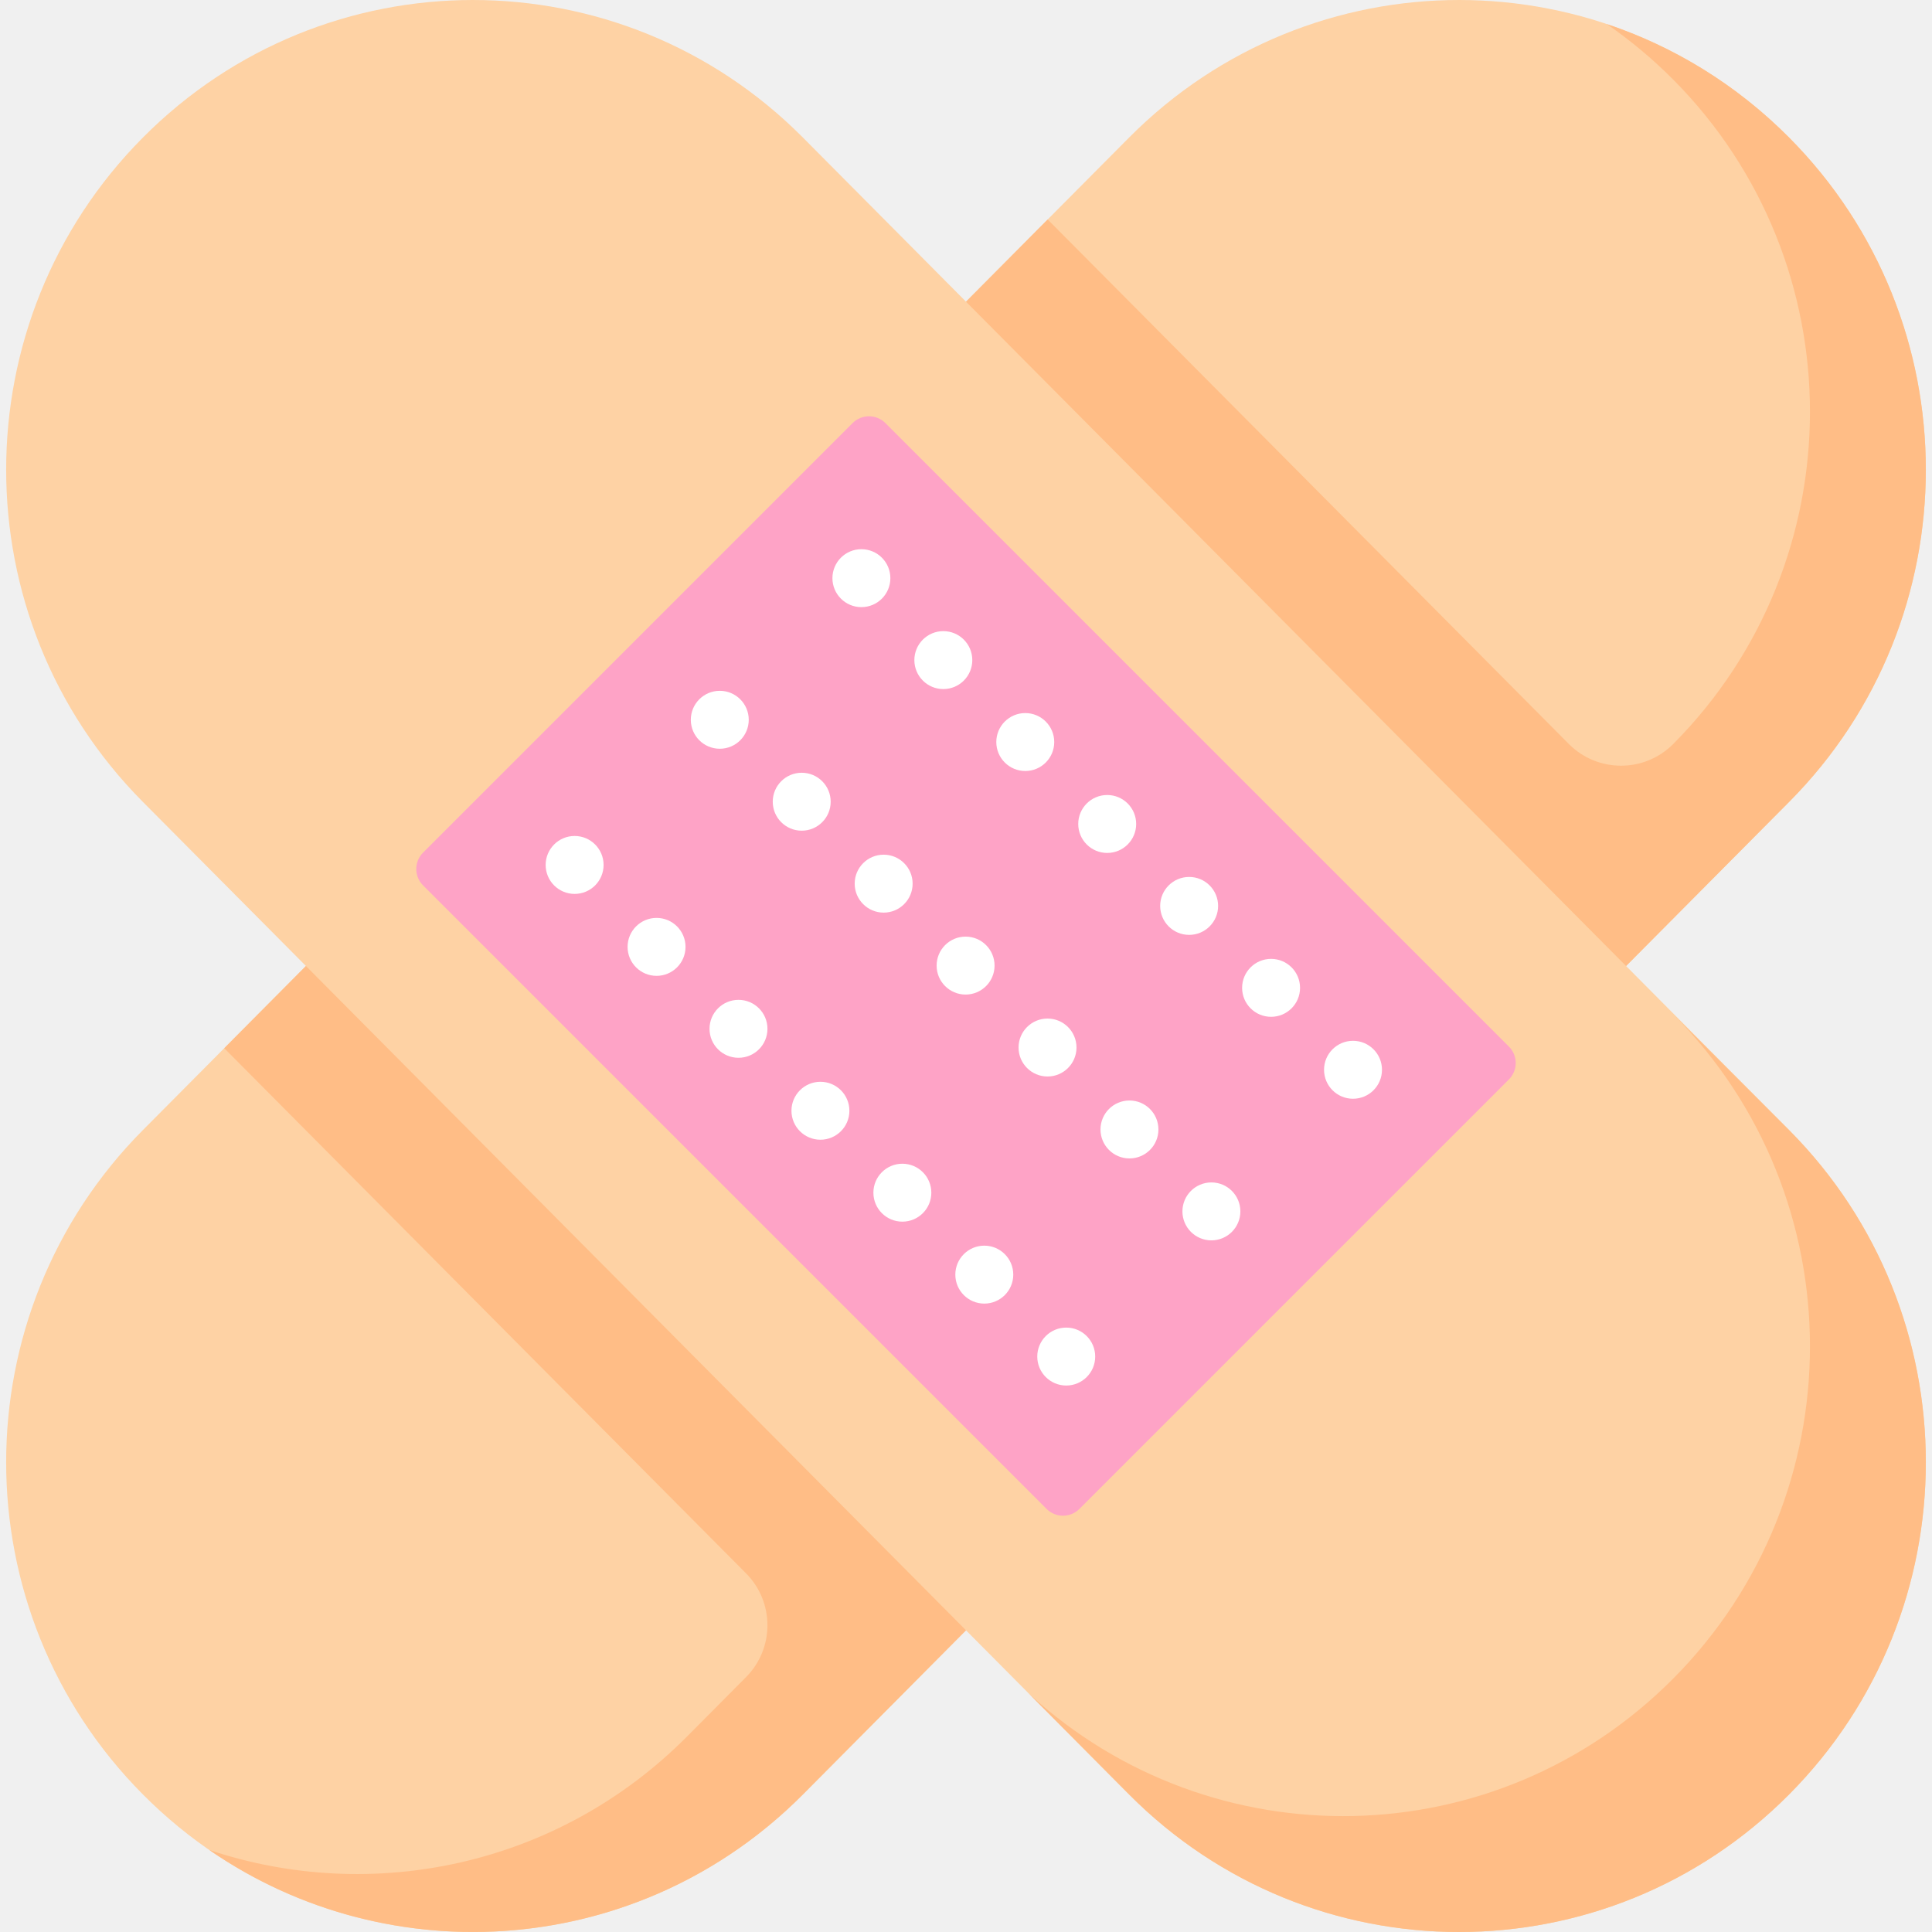
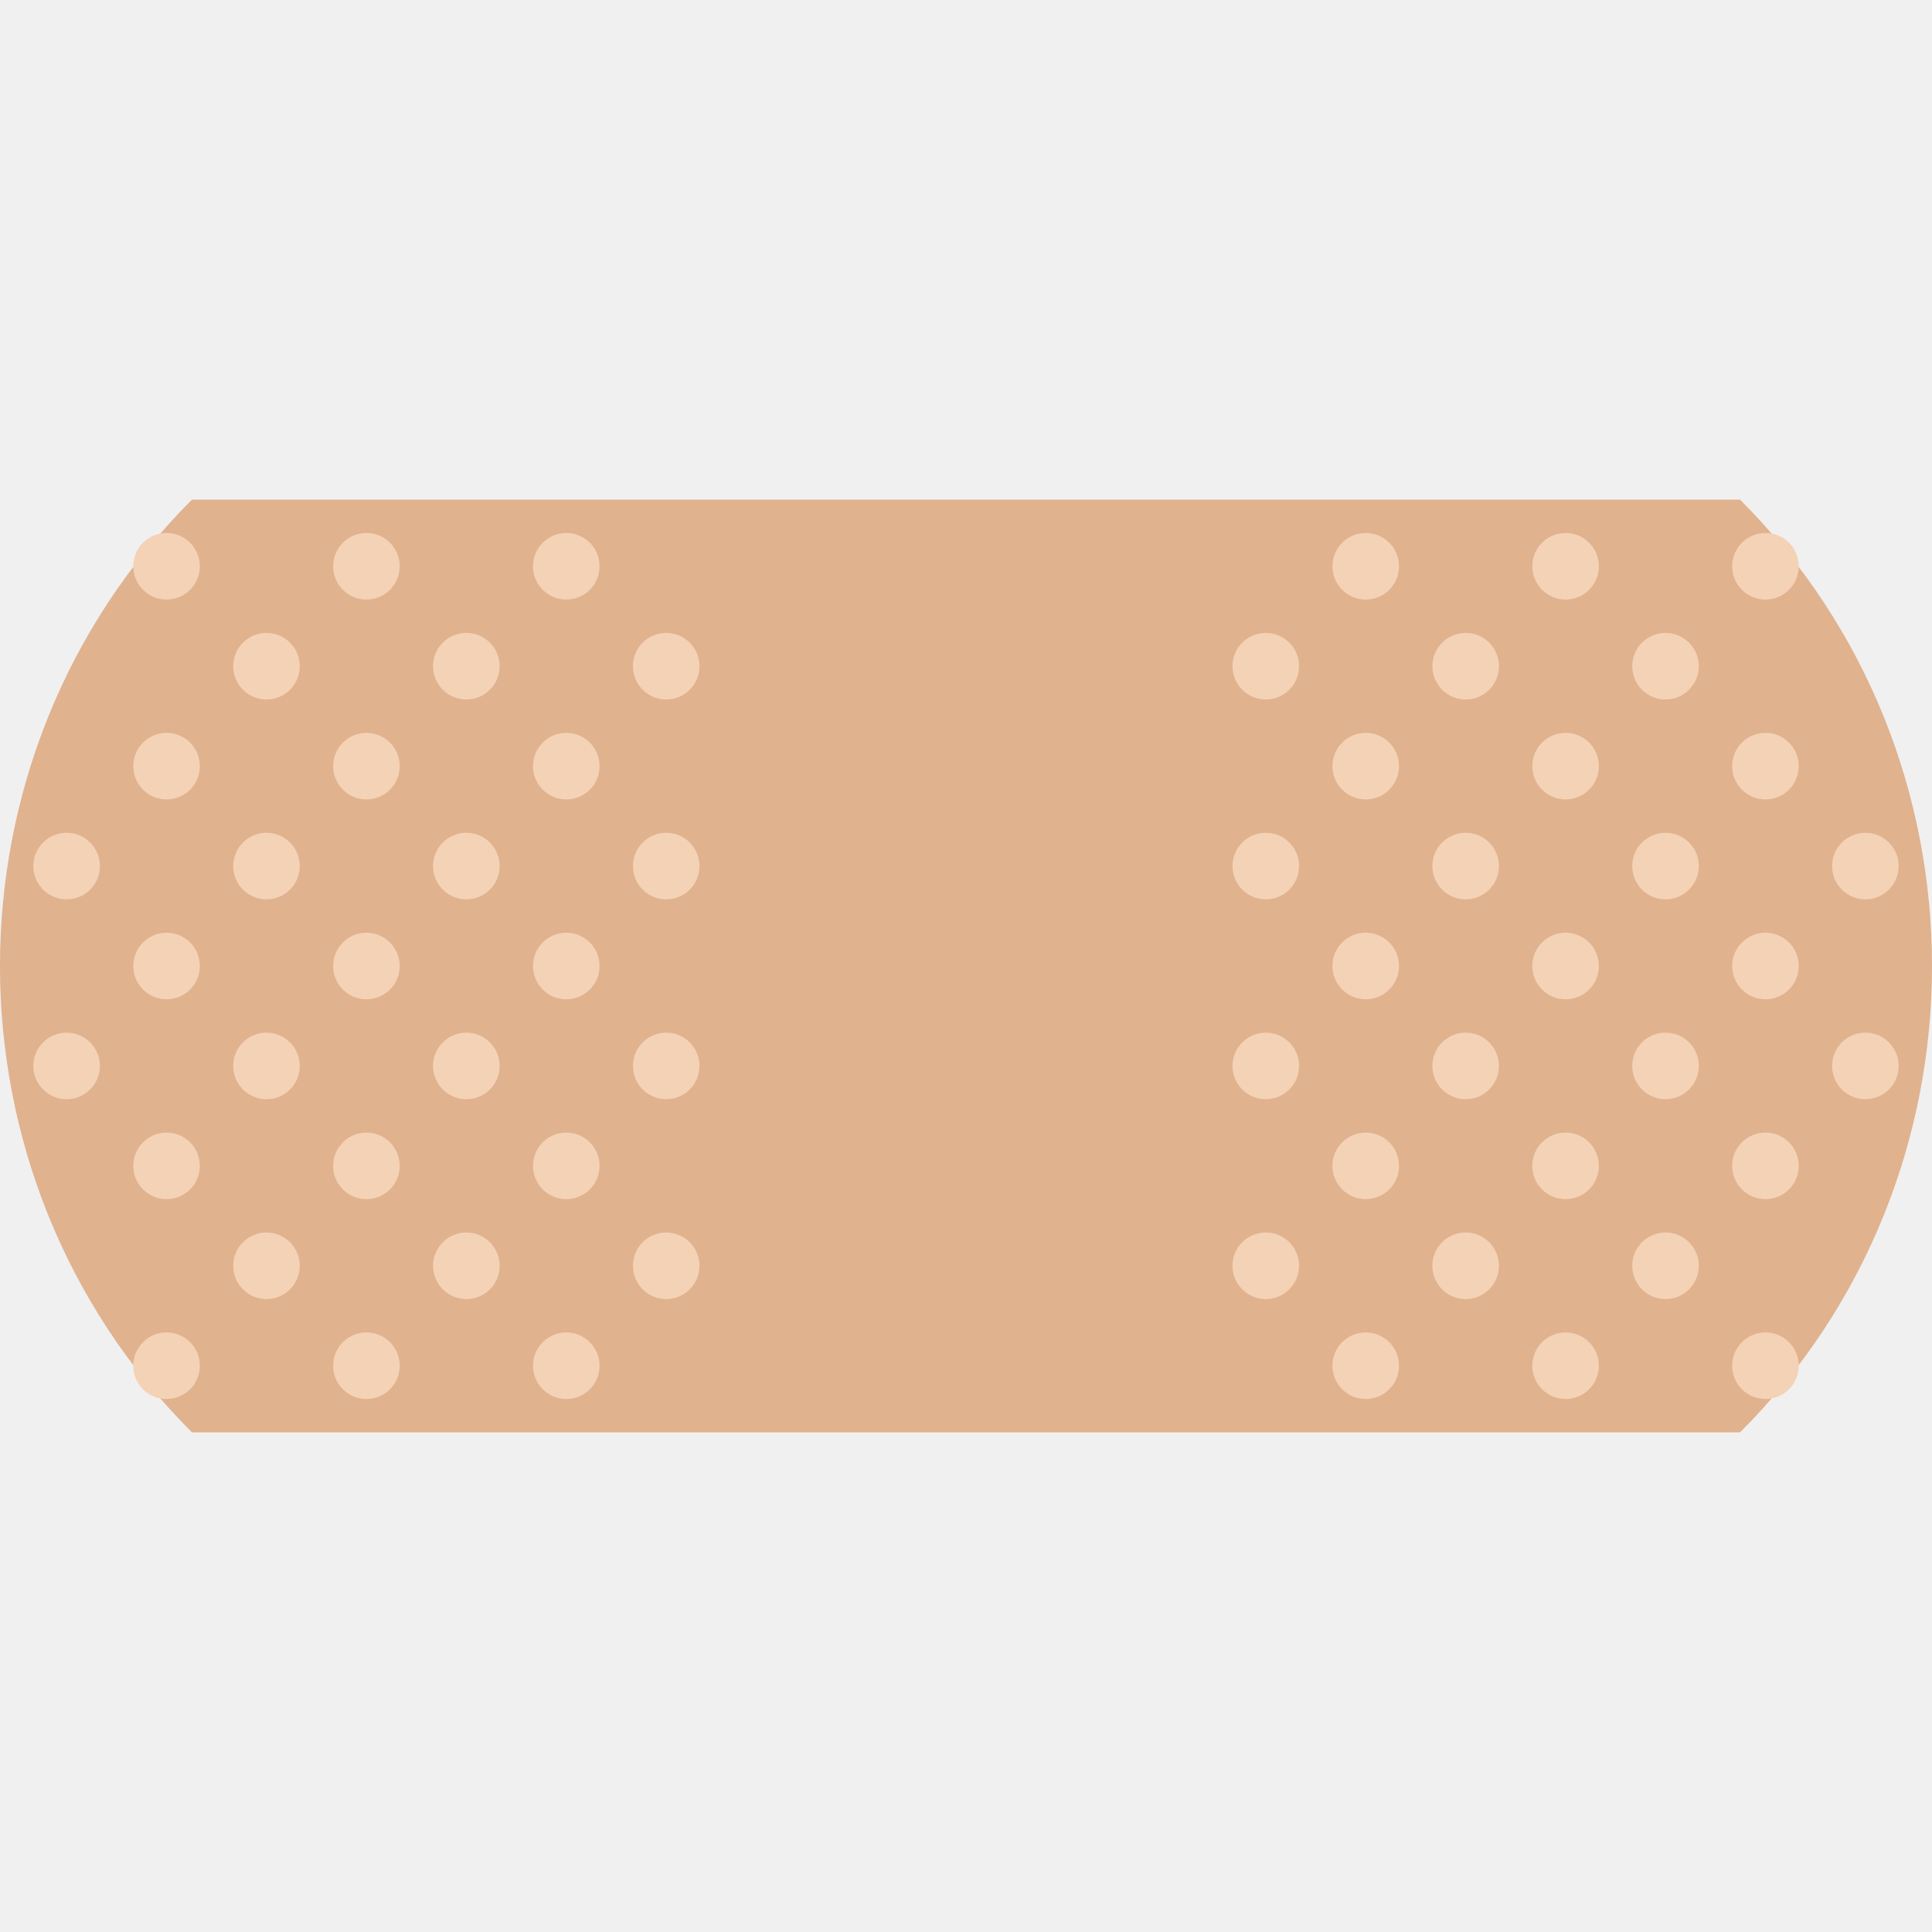
- <svg xmlns="http://www.w3.org/2000/svg" id="Capa_1" enable-background="new 0 0 512 512" height="512" viewBox="0 0 512 512" width="512">
-   <g>
+ <svg xmlns="http://www.w3.org/2000/svg" version="1.1" id="Capa_1" x="0px" y="0px" viewBox="0 0 58 58" style="enable-background:new 0 0 58 58;" xml:space="preserve" width="512px" height="512px">
+   <g transform="matrix(6.12323e-17 -1 1 6.12323e-17 0 58)">
    <g>
-       <path d="m37.862 475.539c-48.305-48.615-48.305-127.436 0-176.051l261.348-263.027c48.305-48.615 126.623-48.615 174.927 0 48.305 48.615 48.305 127.436 0 176.051l-261.347 263.027c-48.305 48.615-126.623 48.615-174.928 0z" fill="#fed2a4" />
+       <path style="fill:#E0B28E;" d="M15,5.762V20v18v14.238c7.683,7.683,20.317,7.683,28,0V38V20V5.762   C35.317-1.921,22.683-1.921,15,5.762z" data-original="#E0B28E" />
      <g>
-         <path d="m201.344 418.701-108.045-108.045c-3.997-3.997-3.997-10.479 0-14.476l202.881-202.881c3.997-3.997 10.479-3.997 14.476 0l108.045 108.046c3.997 3.997 3.997 10.479 0 14.476l-202.881 202.88c-3.997 3.998-10.478 3.998-14.476 0z" fill="#fdb4ba" />
-       </g>
-     </g>
-     <g>
-       <path d="m474.138 36.461c-14.058-14.148-30.66-24.171-48.322-30.084 6.201 4.28 12.105 9.185 17.614 14.73 48.305 48.615 48.305 127.436 0 176.051-7.629 7.678-20.05 7.678-27.678 0l-138.107-138.993-218.218 219.619 138.282 139.17c7.56 7.609 7.56 19.893 0 27.502l-15.628 15.729c-34.247 34.467-83.577 44.489-126.605 30.084 48.169 33.246 114.518 28.34 157.313-14.73l261.348-263.027c48.306-48.615 48.306-127.435.001-176.051z" fill="#ffbd86" />
-       <path d="m474.138 475.539c48.305-48.615 48.305-127.436 0-176.051l-261.348-263.027c-48.305-48.615-126.623-48.615-174.927 0-48.305 48.615-48.305 127.436 0 176.051l261.347 263.027c48.305 48.615 126.623 48.615 174.928 0z" fill="#fed2a4" />
-       <path d="m474.138 299.488-30.708-30.708c48.305 48.615 48.305 127.436 0 176.051-46.935 47.237-122.203 48.571-170.745 4.012l26.526 26.697c48.305 48.615 126.623 48.615 174.927 0 48.305-48.617 48.305-127.437 0-176.052z" fill="#ffbd86" />
-       <g>
-         <path d="m286.047 399.883 113.836-113.836c2.398-2.398 2.398-6.287 0-8.686l-165.244-165.244c-2.398-2.398-6.287-2.398-8.686 0l-113.836 113.836c-2.398 2.398-2.398 6.287 0 8.686l165.244 165.243c2.399 2.399 6.287 2.399 8.686.001z" fill="#fea3c6" />
-         <g fill="#fff">
-           <circle cx="228.279" cy="153.22" r="7.677" />
-           <circle cx="190.749" cy="190.749" r="7.677" />
-           <circle cx="152.28" cy="229.219" r="7.677" />
-           <circle cx="249.993" cy="174.934" r="7.677" />
-           <circle cx="212.463" cy="212.463" r="7.677" />
-           <circle cx="173.994" cy="250.933" r="7.677" />
-           <circle cx="271.707" cy="196.648" r="7.677" />
-           <circle cx="234.177" cy="234.177" r="7.677" />
-           <circle cx="195.708" cy="272.647" r="7.677" />
-           <circle cx="293.421" cy="218.362" r="7.677" />
-           <circle cx="255.891" cy="255.891" r="7.677" />
-           <circle cx="217.422" cy="294.361" r="7.677" />
-           <circle cx="315.135" cy="240.076" r="7.677" />
-           <circle cx="277.605" cy="277.605" r="7.677" />
-           <circle cx="239.136" cy="316.075" r="7.677" />
-           <circle cx="336.849" cy="261.79" r="7.677" />
-           <circle cx="299.319" cy="299.319" r="7.677" />
-           <circle cx="260.85" cy="337.789" r="7.677" />
-           <circle cx="358.563" cy="283.503" r="7.677" />
-           <circle cx="321.033" cy="321.033" r="7.677" />
-           <circle cx="282.564" cy="359.503" r="7.677" />
-         </g>
+         <circle style="fill:#F4D2B6;" cx="17" cy="5" r="1" data-original="#F4D2B6" class="active-path" />
+         <circle style="fill:#F4D2B6;" cx="23" cy="5" r="1" data-original="#F4D2B6" class="active-path" />
+         <circle style="fill:#F4D2B6;" cx="29" cy="5" r="1" data-original="#F4D2B6" class="active-path" />
+         <circle style="fill:#F4D2B6;" cx="26" cy="2" r="1" data-original="#F4D2B6" class="active-path" />
+         <circle style="fill:#F4D2B6;" cx="32" cy="2" r="1" data-original="#F4D2B6" class="active-path" />
+         <circle style="fill:#F4D2B6;" cx="35" cy="5" r="1" data-original="#F4D2B6" class="active-path" />
+         <circle style="fill:#F4D2B6;" cx="41" cy="5" r="1" data-original="#F4D2B6" class="active-path" />
+         <circle style="fill:#F4D2B6;" cx="20" cy="8" r="1" data-original="#F4D2B6" class="active-path" />
+         <circle style="fill:#F4D2B6;" cx="26" cy="8" r="1" data-original="#F4D2B6" class="active-path" />
+         <circle style="fill:#F4D2B6;" cx="32" cy="8" r="1" data-original="#F4D2B6" class="active-path" />
+         <circle style="fill:#F4D2B6;" cx="38" cy="8" r="1" data-original="#F4D2B6" class="active-path" />
+         <circle style="fill:#F4D2B6;" cx="17" cy="11" r="1" data-original="#F4D2B6" class="active-path" />
+         <circle style="fill:#F4D2B6;" cx="17" cy="17" r="1" data-original="#F4D2B6" class="active-path" />
+         <circle style="fill:#F4D2B6;" cx="20" cy="14" r="1" data-original="#F4D2B6" class="active-path" />
+         <circle style="fill:#F4D2B6;" cx="23" cy="11" r="1" data-original="#F4D2B6" class="active-path" />
+         <circle style="fill:#F4D2B6;" cx="29" cy="11" r="1" data-original="#F4D2B6" class="active-path" />
+         <circle style="fill:#F4D2B6;" cx="23" cy="17" r="1" data-original="#F4D2B6" class="active-path" />
+         <circle style="fill:#F4D2B6;" cx="29" cy="17" r="1" data-original="#F4D2B6" class="active-path" />
+         <circle style="fill:#F4D2B6;" cx="26" cy="14" r="1" data-original="#F4D2B6" class="active-path" />
+         <circle style="fill:#F4D2B6;" cx="32" cy="14" r="1" data-original="#F4D2B6" class="active-path" />
+         <circle style="fill:#F4D2B6;" cx="35" cy="11" r="1" data-original="#F4D2B6" class="active-path" />
+         <circle style="fill:#F4D2B6;" cx="41" cy="11" r="1" data-original="#F4D2B6" class="active-path" />
+         <circle style="fill:#F4D2B6;" cx="35" cy="17" r="1" data-original="#F4D2B6" class="active-path" />
+         <circle style="fill:#F4D2B6;" cx="41" cy="17" r="1" data-original="#F4D2B6" class="active-path" />
+         <circle style="fill:#F4D2B6;" cx="38" cy="14" r="1" data-original="#F4D2B6" class="active-path" />
+         <circle style="fill:#F4D2B6;" cx="20" cy="20" r="1" data-original="#F4D2B6" class="active-path" />
+         <circle style="fill:#F4D2B6;" cx="26" cy="20" r="1" data-original="#F4D2B6" class="active-path" />
+         <circle style="fill:#F4D2B6;" cx="32" cy="20" r="1" data-original="#F4D2B6" class="active-path" />
+         <circle style="fill:#F4D2B6;" cx="38" cy="20" r="1" data-original="#F4D2B6" class="active-path" />
+         <circle style="fill:#F4D2B6;" cx="17" cy="41" r="1" data-original="#F4D2B6" class="active-path" />
+         <circle style="fill:#F4D2B6;" cx="23" cy="41" r="1" data-original="#F4D2B6" class="active-path" />
+         <circle style="fill:#F4D2B6;" cx="29" cy="41" r="1" data-original="#F4D2B6" class="active-path" />
+         <circle style="fill:#F4D2B6;" cx="35" cy="41" r="1" data-original="#F4D2B6" class="active-path" />
+         <circle style="fill:#F4D2B6;" cx="41" cy="41" r="1" data-original="#F4D2B6" class="active-path" />
+         <circle style="fill:#F4D2B6;" cx="20" cy="44" r="1" data-original="#F4D2B6" class="active-path" />
+         <circle style="fill:#F4D2B6;" cx="26" cy="44" r="1" data-original="#F4D2B6" class="active-path" />
+         <circle style="fill:#F4D2B6;" cx="32" cy="44" r="1" data-original="#F4D2B6" class="active-path" />
+         <circle style="fill:#F4D2B6;" cx="38" cy="44" r="1" data-original="#F4D2B6" class="active-path" />
+         <circle style="fill:#F4D2B6;" cx="20" cy="38" r="1" data-original="#F4D2B6" class="active-path" />
+         <circle style="fill:#F4D2B6;" cx="26" cy="38" r="1" data-original="#F4D2B6" class="active-path" />
+         <circle style="fill:#F4D2B6;" cx="32" cy="38" r="1" data-original="#F4D2B6" class="active-path" />
+         <circle style="fill:#F4D2B6;" cx="38" cy="38" r="1" data-original="#F4D2B6" class="active-path" />
+         <circle style="fill:#F4D2B6;" cx="17" cy="47" r="1" data-original="#F4D2B6" class="active-path" />
+         <circle style="fill:#F4D2B6;" cx="17" cy="53" r="1" data-original="#F4D2B6" class="active-path" />
+         <circle style="fill:#F4D2B6;" cx="20" cy="50" r="1" data-original="#F4D2B6" class="active-path" />
+         <circle style="fill:#F4D2B6;" cx="23" cy="47" r="1" data-original="#F4D2B6" class="active-path" />
+         <circle style="fill:#F4D2B6;" cx="29" cy="47" r="1" data-original="#F4D2B6" class="active-path" />
+         <circle style="fill:#F4D2B6;" cx="23" cy="53" r="1" data-original="#F4D2B6" class="active-path" />
+         <circle style="fill:#F4D2B6;" cx="29" cy="53" r="1" data-original="#F4D2B6" class="active-path" />
+         <circle style="fill:#F4D2B6;" cx="26" cy="50" r="1" data-original="#F4D2B6" class="active-path" />
+         <circle style="fill:#F4D2B6;" cx="32" cy="50" r="1" data-original="#F4D2B6" class="active-path" />
+         <circle style="fill:#F4D2B6;" cx="35" cy="47" r="1" data-original="#F4D2B6" class="active-path" />
+         <circle style="fill:#F4D2B6;" cx="41" cy="47" r="1" data-original="#F4D2B6" class="active-path" />
+         <circle style="fill:#F4D2B6;" cx="35" cy="53" r="1" data-original="#F4D2B6" class="active-path" />
+         <circle style="fill:#F4D2B6;" cx="41" cy="53" r="1" data-original="#F4D2B6" class="active-path" />
+         <circle style="fill:#F4D2B6;" cx="38" cy="50" r="1" data-original="#F4D2B6" class="active-path" />
+         <circle style="fill:#F4D2B6;" cx="26" cy="56" r="1" data-original="#F4D2B6" class="active-path" />
+         <circle style="fill:#F4D2B6;" cx="32" cy="56" r="1" data-original="#F4D2B6" class="active-path" />
      </g>
    </g>
  </g>
</svg>
